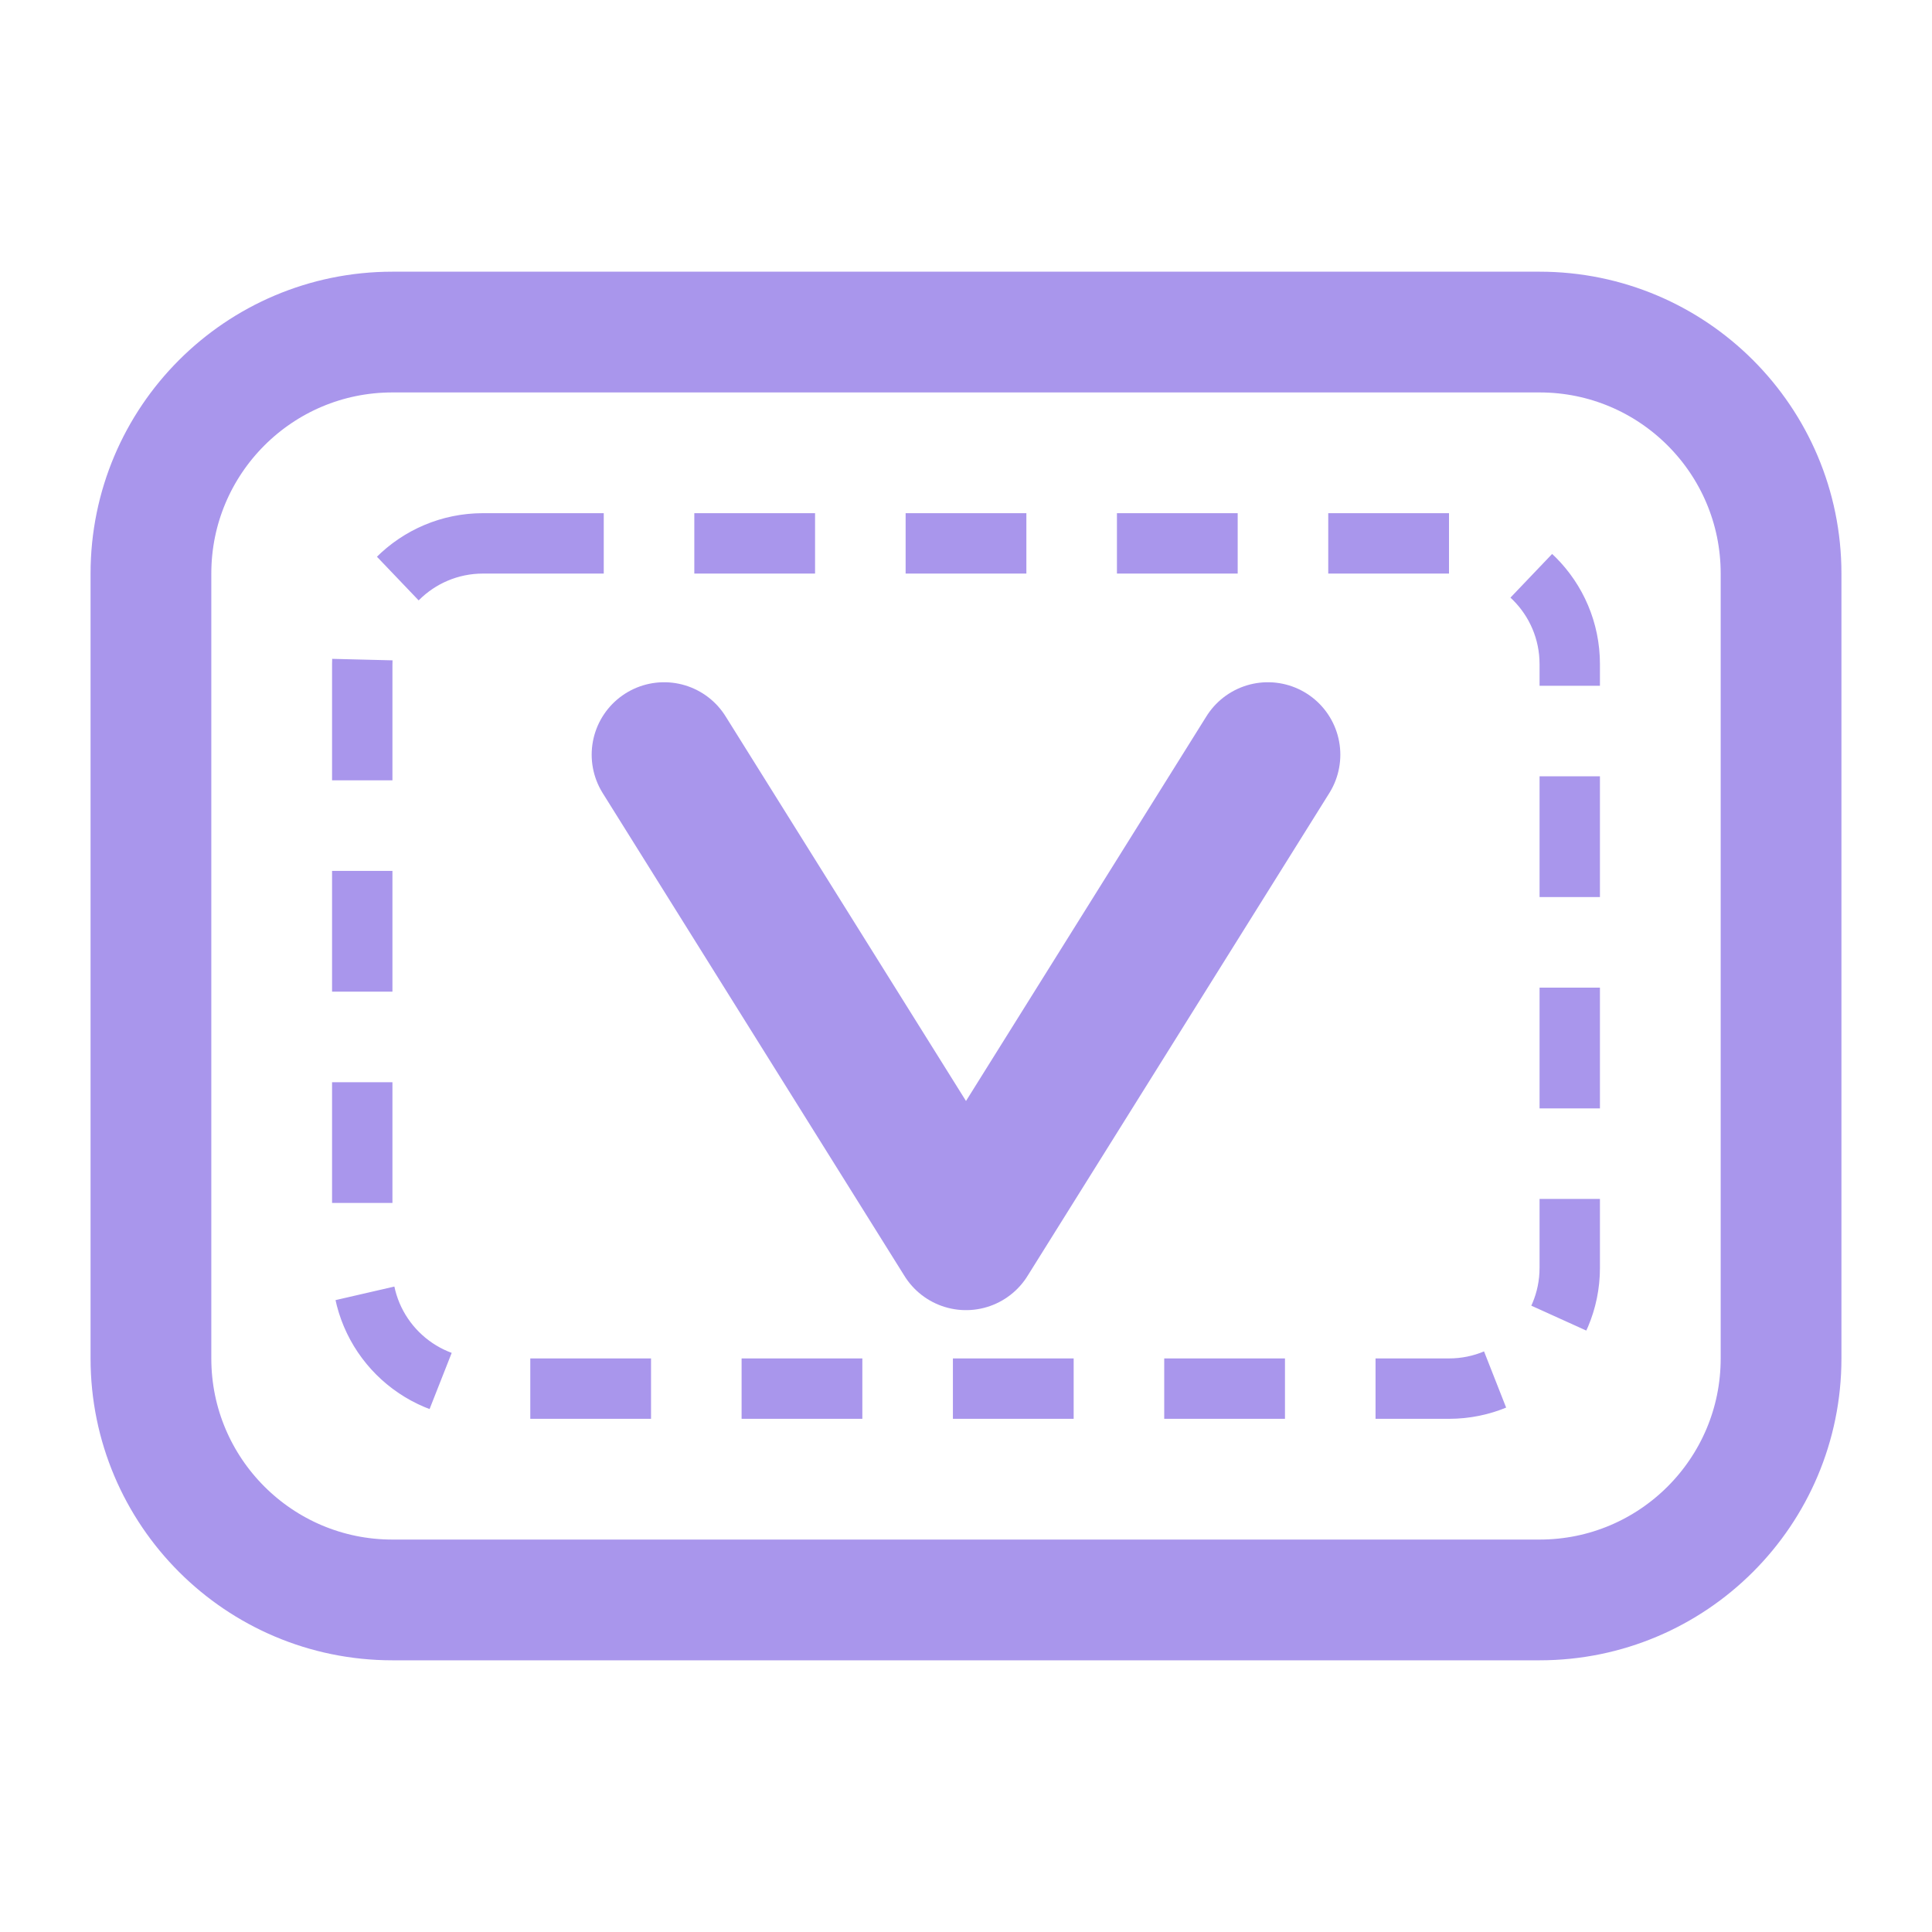
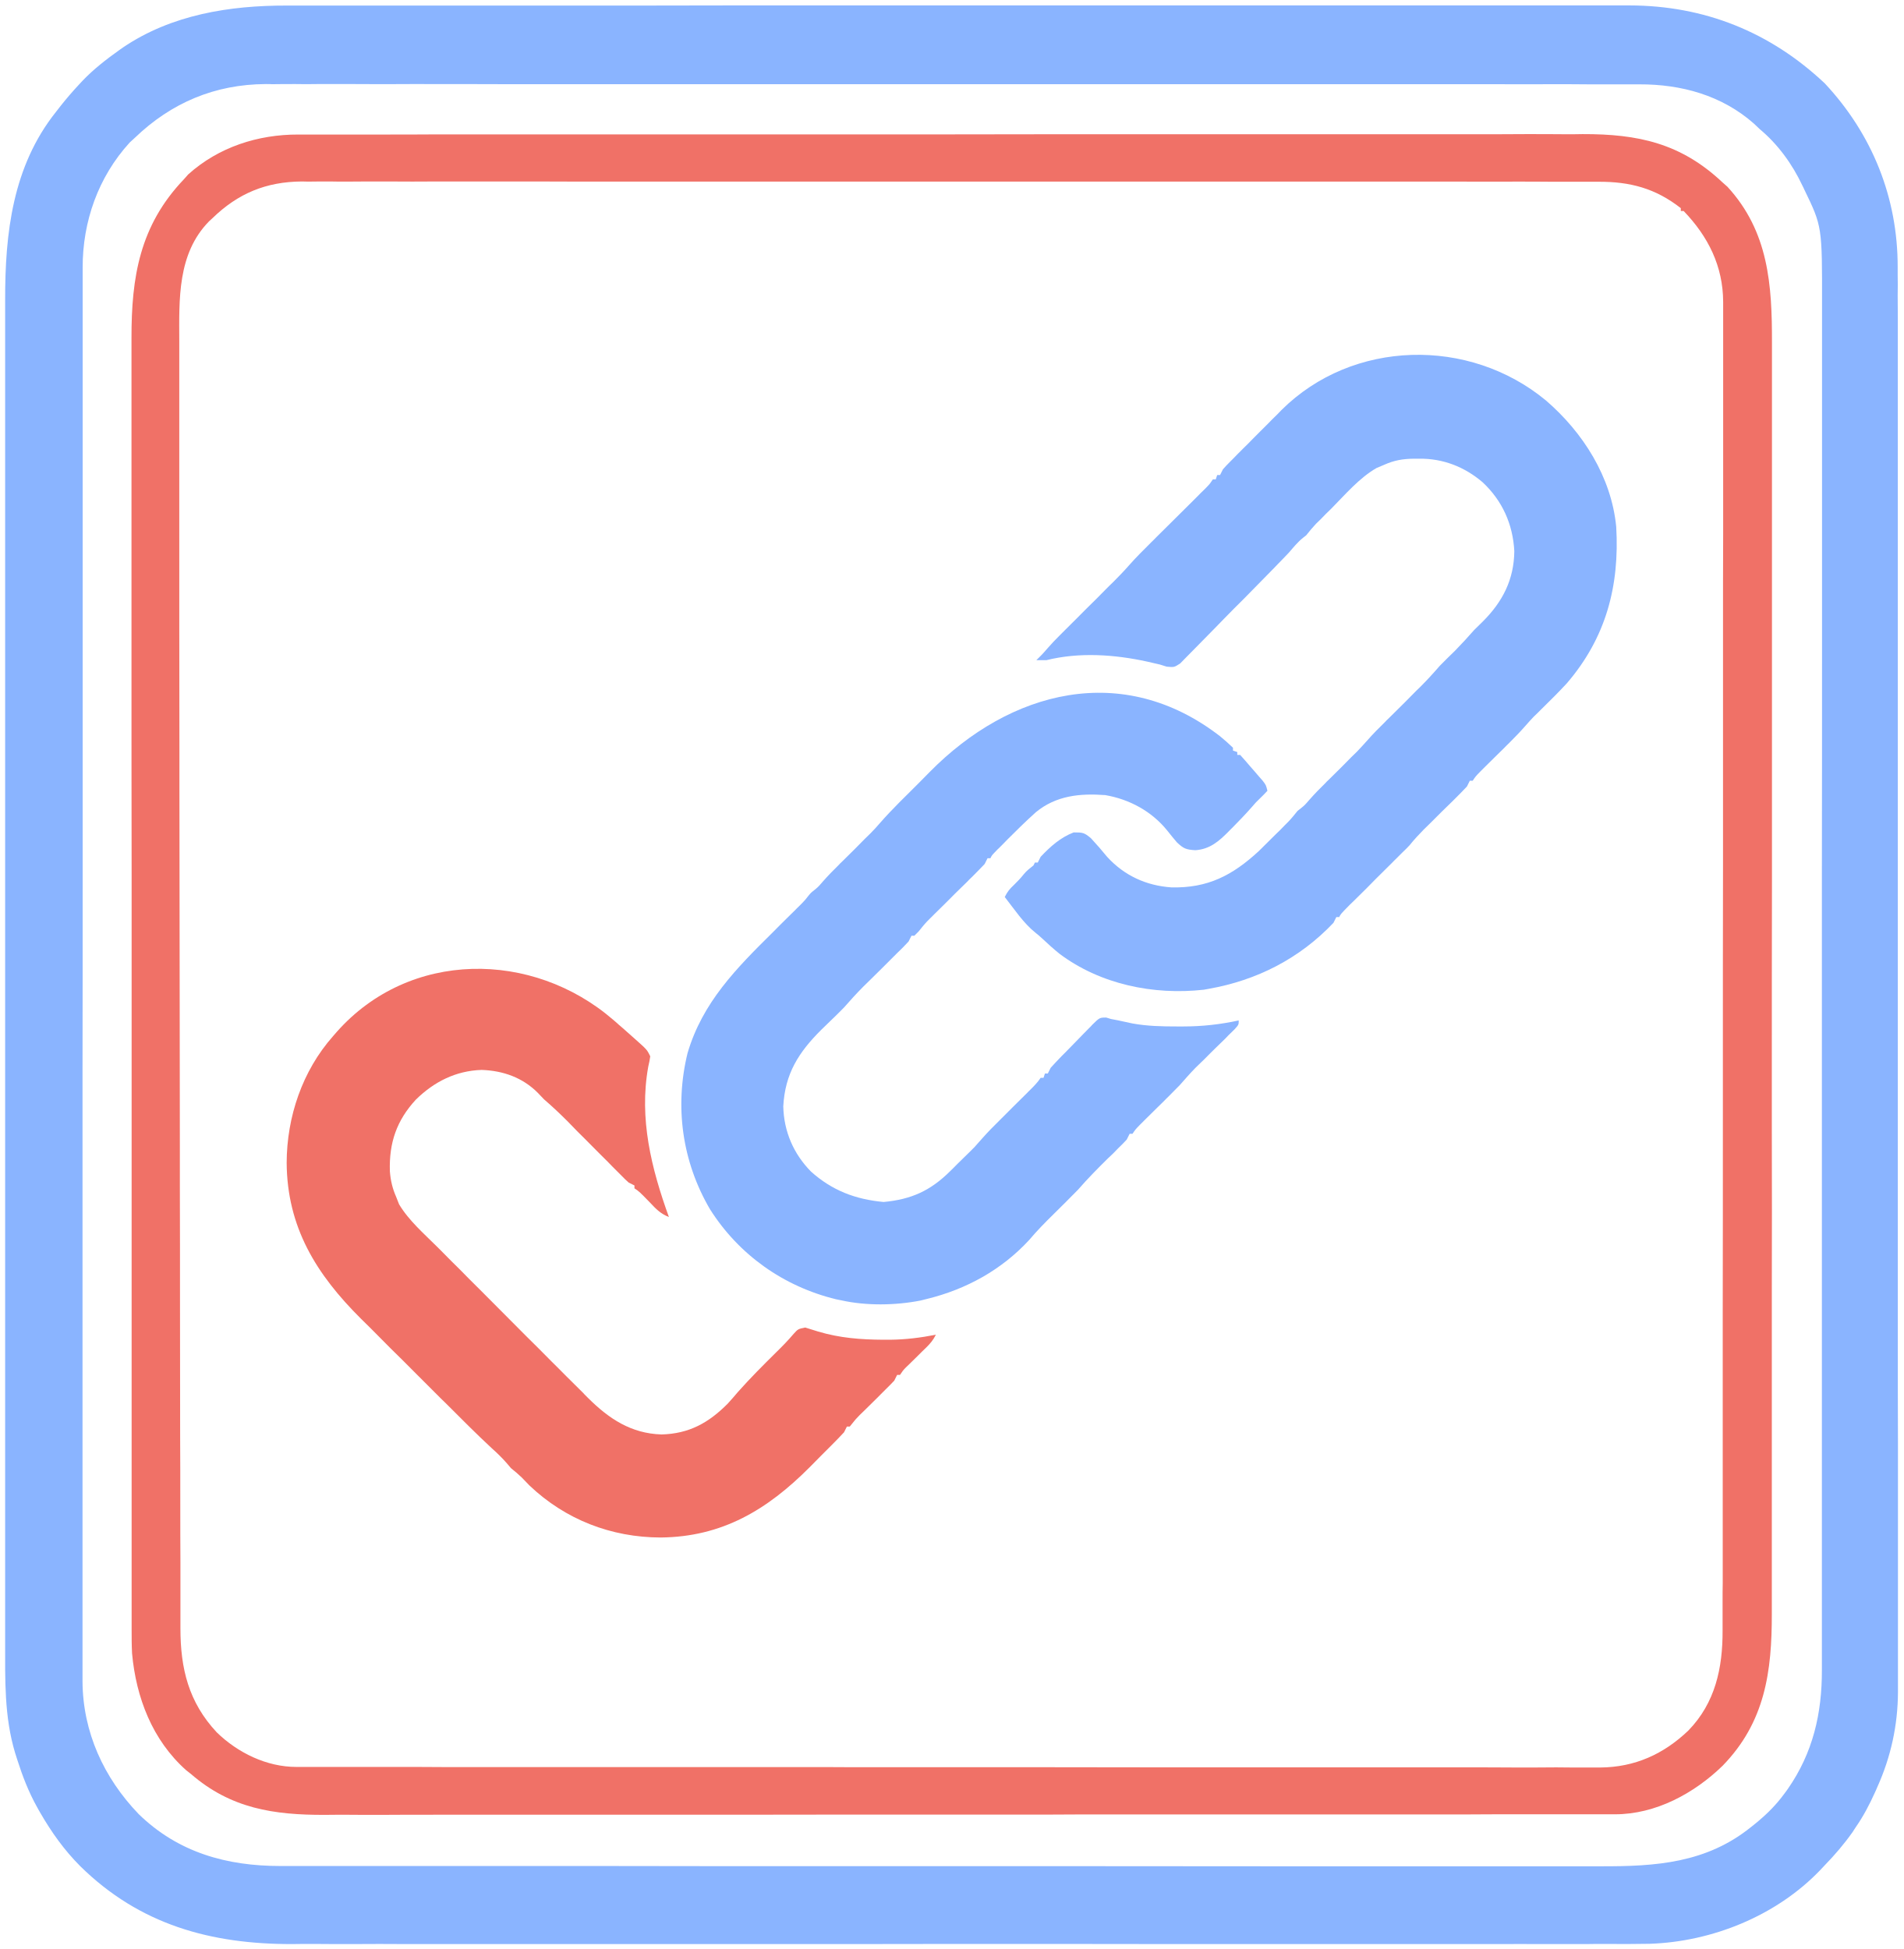
- <svg xmlns="http://www.w3.org/2000/svg" viewBox="0 0 32 32" width="32" height="32">
-   <rect x="2.5" y="5.5" width="27" height="21" rx="4" fill="none" stroke="#a996ec" stroke-width="2" />
-   <rect x="6" y="9" width="20" height="14" rx="2" fill="none" stroke="#a996ec" stroke-width="1" stroke-dasharray="2 1.5" />
-   <path d="M11 12.5l5 8 5-8" fill="none" stroke="#a996ec" stroke-width="2.4" stroke-linecap="round" stroke-linejoin="round" />
+ <svg xmlns="http://www.w3.org/2000/svg" viewBox="0 0 1326 1358" role="img" aria-label="visado">
+   <path d="M0 0 C1.6 -0 3.3 -0 5 -0 C10.5 -0 16 -0 21.4 -0 C25.4 -0 29.4 -0 33.4 -0 C42 -0 50.7 -0 59.3 -0 C72.2 -0 85.1 -0 97.9 -0 C122.2 -0 146.5 -0 170.8 -0 C189.6 -0 208.4 -0 227.1 -0 C232.6 -0 238 -0 243.4 -0 C244.7 -0 246.1 -0 247.4 -0 C285.2 -0.1 323 -0.1 360.8 -0.1 C362.2 -0.1 363.7 -0.1 365.1 -0.1 C372.3 -0.1 379.6 -0.1 386.8 -0.1 C388.2 -0.1 389.6 -0.1 391.1 -0.1 C394 -0.1 396.9 -0.1 399.8 -0.1 C444.9 -0.1 490.1 -0.1 535.2 -0.1 C585.9 -0.1 636.6 -0.1 687.3 -0.1 C692.7 -0.1 698.1 -0.1 703.5 -0.1 C704.1 -0.1 704.1 -0.1 707.5 -0.1 C728.9 -0.1 750.3 -0.1 771.8 -0.1 C793.3 -0.1 814.8 -0.1 836.3 -0.1 C849.1 -0.1 861.9 -0.1 874.7 -0.1 C883.2 -0.1 891.8 -0.1 900.3 -0.1 C905.2 -0.1 910 -0.1 914.9 -0.1 C920.1 -0.1 925.4 -0.1 930.6 -0.1 C932.1 -0.1 933.6 -0.1 935.2 -0.1 C987.5 0 1033.3 18.4 1071.3 54.2 C1104.4 89.6 1122.2 133.9 1122.1 182.3 C1122.1 183.2 1122.1 183.2 1122.1 187.5 C1122.2 192.4 1122.2 197.2 1122.1 202 C1122.1 207.2 1122.2 212.5 1122.2 217.7 C1122.2 226.9 1122.2 236.1 1122.2 245.3 C1122.2 258.9 1122.2 272.6 1122.2 286.2 C1122.2 312.1 1122.2 337.9 1122.2 363.7 C1122.2 383.6 1122.2 403.5 1122.2 423.5 C1122.2 429.2 1122.2 434.9 1122.2 440.7 C1122.2 442.1 1122.2 443.5 1122.2 445 C1122.2 485.1 1122.2 525.2 1122.2 565.3 C1122.2 566.8 1122.2 568.3 1122.2 569.9 C1122.2 577.6 1122.2 585.2 1122.2 592.9 C1122.2 593.7 1122.2 593.7 1122.2 597.5 C1122.2 600.6 1122.2 603.7 1122.2 606.8 C1122.2 654.7 1122.2 702.6 1122.2 750.5 C1122.2 804.3 1122.2 858.1 1122.2 911.9 C1122.2 917.6 1122.2 923.4 1122.2 929.1 C1122.2 930.5 1122.2 931.9 1122.2 933.4 C1122.2 956.1 1122.2 978.9 1122.3 1001.6 C1122.3 1024.5 1122.3 1047.3 1122.3 1070.2 C1122.3 1083.8 1122.3 1097.3 1122.3 1110.9 C1122.3 1120 1122.3 1129 1122.3 1138.1 C1122.3 1143.3 1122.3 1148.5 1122.3 1153.6 C1122.3 1159.2 1122.3 1164.8 1122.3 1170.3 C1122.3 1171.9 1122.3 1173.5 1122.3 1175.2 C1122.2 1198.1 1117.4 1220.2 1108 1241.1 C1107.4 1242.5 1106.8 1244 1106.1 1245.4 C1102.3 1253.8 1098.2 1261.6 1093 1269.1 C1092.3 1270.2 1091.5 1271.3 1090.8 1272.5 C1084.8 1281 1078.3 1288.6 1071 1296.1 C1070 1297.2 1069 1298.3 1067.9 1299.4 C1037.5 1331 992.8 1349.1 949.3 1350.5 C938.7 1350.7 928.2 1350.7 917.6 1350.6 C913.5 1350.6 909.5 1350.6 905.4 1350.7 C896.5 1350.7 887.7 1350.7 878.8 1350.7 C865.7 1350.6 852.5 1350.7 839.4 1350.7 C815.9 1350.7 792.4 1350.7 768.9 1350.7 C748.3 1350.7 727.8 1350.7 707.2 1350.7 C706.5 1350.7 706.5 1350.7 703.1 1350.7 C697.5 1350.7 692 1350.7 686.4 1350.7 C634.5 1350.7 582.5 1350.7 530.5 1350.6 C484.4 1350.6 438.2 1350.6 392.1 1350.7 C340.2 1350.7 288.3 1350.7 236.4 1350.7 C230.9 1350.7 225.4 1350.7 219.8 1350.7 C218.5 1350.7 217.1 1350.7 215.7 1350.7 C195.1 1350.7 174.6 1350.7 154.1 1350.7 C130.7 1350.7 107.3 1350.7 83.9 1350.7 C70.9 1350.6 57.8 1350.6 44.7 1350.7 C36 1350.7 27.3 1350.7 18.5 1350.6 C13.5 1350.6 8.6 1350.6 3.6 1350.7 C-53.2 1350.8 -102.6 1337.2 -144 1296.5 C-155.2 1285.3 -164.1 1272.8 -172 1259.1 C-172.7 1257.8 -173.5 1256.6 -174.2 1255.2 C-180.1 1244.6 -184.3 1233.7 -188 1222.1 C-188.5 1220.7 -188.9 1219.2 -189.4 1217.7 C-197.1 1192.2 -196.4 1166.4 -196.4 1140.1 C-196.4 1136 -196.4 1131.8 -196.4 1127.6 C-196.4 1118.6 -196.4 1109.5 -196.4 1100.5 C-196.4 1087 -196.4 1073.6 -196.4 1060.1 C-196.4 1036.1 -196.4 1012.1 -196.4 988 C-196.4 967 -196.4 946 -196.4 924.9 C-196.4 923.5 -196.4 922.1 -196.4 920.7 C-196.4 915 -196.4 909.4 -196.4 903.7 C-196.4 850.5 -196.4 797.4 -196.4 744.2 C-196.4 697 -196.4 649.8 -196.4 602.6 C-196.4 549.6 -196.4 496.5 -196.4 443.4 C-196.4 437.8 -196.4 432.1 -196.4 426.5 C-196.4 425.1 -196.4 423.7 -196.4 422.2 C-196.4 401.2 -196.4 380.2 -196.4 359.2 C-196.4 335.3 -196.4 311.4 -196.4 287.5 C-196.4 274.1 -196.4 260.8 -196.4 247.4 C-196.4 238.4 -196.4 229.5 -196.4 220.6 C-196.4 215.5 -196.4 210.4 -196.4 205.3 C-196.5 158.6 -191.2 112 -161 74.1 C-159.9 72.6 -158.7 71.1 -157.5 69.6 C-153.5 64.6 -149.4 59.8 -145 55.1 C-144.1 54.2 -143.2 53.2 -142.3 52.2 C-134.6 44.2 -126.1 37.6 -117 31.1 C-116.5 30.8 -116.5 30.8 -114.3 29.2 C-80.5 6.3 -39.9 -0.1 0 0 Z M-106 92.1 C-107.2 93.2 -108.4 94.3 -109.6 95.4 C-131.6 119.5 -142.5 150.6 -142.4 182.8 C-142.4 184.5 -142.4 186.2 -142.4 188 C-142.4 192.8 -142.4 197.6 -142.4 202.3 C-142.4 207.5 -142.4 212.7 -142.4 217.9 C-142.4 227 -142.4 236.2 -142.4 245.3 C-142.4 258.8 -142.4 272.3 -142.4 285.9 C-142.4 310.1 -142.4 334.3 -142.4 358.5 C-142.4 379.6 -142.4 400.8 -142.4 422 C-142.4 424.8 -142.4 427.7 -142.4 430.5 C-142.4 434.8 -142.4 439.1 -142.4 443.4 C-142.4 483.1 -142.4 522.9 -142.4 562.7 C-142.4 564.2 -142.4 565.7 -142.4 567.3 C-142.4 579.5 -142.4 591.6 -142.4 603.8 C-142.4 651.3 -142.4 698.8 -142.5 746.4 C-142.5 799.7 -142.5 853.1 -142.5 906.5 C-142.5 912.2 -142.5 917.9 -142.5 923.6 C-142.5 925 -142.5 926.4 -142.5 927.8 C-142.5 949 -142.5 970.2 -142.5 991.3 C-142.5 1015.4 -142.5 1039.4 -142.5 1063.5 C-142.5 1077 -142.5 1090.4 -142.5 1103.9 C-142.5 1112.9 -142.5 1121.9 -142.5 1130.9 C-142.5 1136 -142.5 1141.1 -142.5 1146.3 C-142.5 1151.8 -142.5 1157.3 -142.5 1162.8 C-142.5 1164.4 -142.5 1166 -142.5 1167.6 C-142.3 1203 -127.7 1234.8 -103.4 1260.1 C-75.9 1286.9 -42.1 1296.3 -4.7 1296.3 C-3.8 1296.3 -3.8 1296.3 0.3 1296.3 C5.8 1296.3 11.4 1296.3 16.9 1296.3 C20.9 1296.3 24.9 1296.3 28.9 1296.3 C38.7 1296.3 48.6 1296.3 58.4 1296.3 C70.2 1296.3 82 1296.3 93.8 1296.3 C122.3 1296.3 150.7 1296.3 179.2 1296.3 C192.7 1296.3 206.2 1296.3 219.7 1296.3 C265.8 1296.4 312 1296.4 358.1 1296.4 C361 1296.4 363.9 1296.4 366.8 1296.4 C369.7 1296.4 372.6 1296.4 375.5 1296.4 C381.3 1296.4 387.2 1296.4 393 1296.4 C393.7 1296.4 393.7 1296.4 397.4 1296.4 C444.2 1296.4 491 1296.4 537.8 1296.4 C587.4 1296.4 636.9 1296.5 686.4 1296.5 C691.8 1296.5 697.3 1296.5 702.7 1296.5 C704 1296.5 705.4 1296.5 706.8 1296.5 C728.3 1296.5 749.8 1296.5 771.4 1296.5 C793 1296.5 814.6 1296.5 836.3 1296.5 C849.2 1296.5 862 1296.5 874.9 1296.5 C883.5 1296.5 892.1 1296.5 900.7 1296.5 C905.5 1296.5 910.4 1296.5 915.3 1296.5 C953.6 1296.6 988.8 1294.3 1020 1269.1 C1021.2 1268.2 1022.3 1267.3 1023.5 1266.3 C1030.9 1260.2 1037.3 1253.9 1043 1246.1 C1043.8 1245 1044.7 1243.9 1045.5 1242.7 C1063.1 1217.4 1069.4 1190 1069.3 1159.6 C1069.3 1157.8 1069.3 1156.1 1069.3 1154.4 C1069.3 1148.7 1069.3 1143 1069.3 1137.3 C1069.3 1133.1 1069.3 1129 1069.3 1124.9 C1069.3 1115.9 1069.3 1106.9 1069.3 1097.9 C1069.3 1084.5 1069.3 1071.2 1069.3 1057.8 C1069.3 1032.5 1069.3 1007.3 1069.3 982 C1069.3 962.5 1069.3 943 1069.3 923.5 C1069.3 920.7 1069.3 917.9 1069.3 915.1 C1069.3 910.9 1069.3 906.6 1069.3 902.4 C1069.3 863.1 1069.3 823.9 1069.3 784.6 C1069.3 783.1 1069.3 781.6 1069.3 780.1 C1069.3 772.6 1069.3 765.1 1069.3 757.6 C1069.3 756.1 1069.3 754.6 1069.3 753.1 C1069.3 750.1 1069.3 747 1069.3 744 C1069.3 697.1 1069.3 650.2 1069.3 603.4 C1069.4 550.7 1069.4 498 1069.4 445.3 C1069.4 439.7 1069.4 434.1 1069.4 428.4 C1069.4 427.1 1069.4 425.7 1069.4 424.2 C1069.4 403.4 1069.4 382.5 1069.4 361.6 C1069.4 337.9 1069.4 314.1 1069.4 290.4 C1069.4 277.1 1069.4 263.8 1069.4 250.5 C1069.4 241.6 1069.4 232.8 1069.4 223.9 C1069.4 218.8 1069.4 213.8 1069.4 208.7 C1069.5 153.9 1069.5 153.9 1057 128.1 C1056.6 127.2 1056.2 126.3 1055.7 125.4 C1048.7 110.5 1038.7 96.7 1026 86.1 C1024.7 84.9 1023.4 83.6 1022 82.3 C999.6 62.5 971.3 54.8 942.1 54.9 C941.2 54.9 941.2 54.9 937 54.9 C931.4 54.9 925.7 54.9 920.1 54.9 C916 54.9 912 54.9 907.9 54.9 C899.1 54.8 890.2 54.8 881.4 54.8 C868.2 54.9 855 54.8 841.9 54.8 C817 54.8 792.1 54.8 767.2 54.8 C748 54.8 728.8 54.8 709.6 54.8 C706.9 54.8 704.1 54.8 701.3 54.8 C697.2 54.8 693 54.8 688.9 54.8 C650.2 54.8 611.5 54.8 572.9 54.8 C571.4 54.8 569.9 54.8 568.4 54.8 C561.1 54.8 553.7 54.8 546.3 54.8 C544.8 54.8 543.3 54.8 541.8 54.8 C538.9 54.8 535.9 54.8 532.9 54.8 C486.8 54.8 440.6 54.8 394.4 54.8 C342.6 54.8 290.7 54.8 238.8 54.8 C233.3 54.8 227.7 54.8 222.2 54.8 C221.5 54.8 221.5 54.8 218.1 54.8 C197.5 54.8 177 54.8 156.4 54.8 C133 54.7 109.6 54.7 86.3 54.7 C73.2 54.8 60.1 54.8 47 54.7 C38.3 54.7 29.5 54.7 20.8 54.7 C15.8 54.8 10.8 54.8 5.9 54.7 C0.5 54.7 -4.9 54.7 -10.3 54.8 C-11.8 54.7 -13.3 54.7 -14.9 54.7 C-50.3 54.9 -80.6 67.7 -106 92.1 Z " fill="#8AB4FF" transform="translate(199.9865,3.871366)" />
+   <path d="M0 0 C1.6 -0 3.2 -0 4.8 -0 C10.2 -0 15.6 -0 21 -0 C24.9 -0 28.7 -0 32.6 -0 C41.1 -0 49.5 -0 58 -0 C70.6 -0 83.2 -0 95.7 -0.1 C119.5 -0.1 143.3 -0.1 167 -0.1 C185.4 -0.1 203.8 -0.1 222.1 -0.1 C227.4 -0.1 232.7 -0.1 238 -0.1 C238.6 -0.1 238.6 -0.1 241.9 -0.1 C278.9 -0.1 315.8 -0.1 352.8 -0.1 C353.5 -0.1 353.5 -0.1 357 -0.1 C364.1 -0.1 371.1 -0.1 378.2 -0.1 C379.6 -0.1 381 -0.1 382.4 -0.1 C385.3 -0.1 388.1 -0.1 391 -0.1 C435.1 -0.1 479.2 -0.1 523.3 -0.2 C572.9 -0.2 622.5 -0.2 672 -0.2 C677.3 -0.2 682.6 -0.2 687.9 -0.2 C688.5 -0.2 688.5 -0.2 691.8 -0.2 C712.8 -0.2 733.7 -0.2 754.6 -0.2 C775.7 -0.2 796.7 -0.2 817.8 -0.2 C830.3 -0.2 842.8 -0.2 855.3 -0.3 C864.6 -0.3 874 -0.3 883.3 -0.2 C887.1 -0.2 890.9 -0.2 894.6 -0.3 C933.3 -0.4 963.1 6 992.1 33.3 C993.3 34.3 994.4 35.4 995.6 36.4 C1024.3 67.7 1026.7 104.8 1026.6 145.1 C1026.6 149.1 1026.6 153 1026.6 157 C1026.6 165.5 1026.6 174.1 1026.6 182.7 C1026.6 195.4 1026.6 208.2 1026.6 220.9 C1026.6 243.7 1026.6 266.4 1026.6 289.2 C1026.6 309.1 1026.6 329 1026.6 348.9 C1026.6 350.3 1026.6 351.6 1026.6 353 C1026.6 358.3 1026.6 363.7 1026.6 369.1 C1026.6 419.4 1026.6 469.7 1026.6 520.1 C1026.5 564.8 1026.5 609.5 1026.5 654.2 C1026.5 665.6 1026.5 677.1 1026.5 688.5 C1026.5 689.9 1026.5 691.3 1026.5 692.8 C1026.6 730.2 1026.6 767.5 1026.5 804.9 C1026.5 808.9 1026.5 812.9 1026.5 817 C1026.5 819.6 1026.5 822.3 1026.5 825 C1026.5 844.9 1026.5 864.8 1026.5 884.7 C1026.5 907.3 1026.5 930 1026.5 952.6 C1026.5 965.3 1026.5 977.9 1026.5 990.6 C1026.5 999 1026.5 1007.5 1026.5 1016 C1026.5 1020.8 1026.5 1025.6 1026.5 1030.4 C1026.6 1071 1021.8 1106.2 992.2 1136.6 C972.3 1155.9 945.6 1170.4 917.2 1170.4 C915.9 1170.4 914.5 1170.4 913.1 1170.4 C911.6 1170.4 910.2 1170.4 908.6 1170.4 C907.8 1170.4 907.8 1170.4 903.8 1170.4 C898.5 1170.4 893.1 1170.4 887.8 1170.4 C883.9 1170.4 880 1170.4 876.2 1170.4 C866.7 1170.4 857.1 1170.4 847.6 1170.4 C836.2 1170.4 824.8 1170.4 813.4 1170.5 C785.8 1170.5 758.2 1170.5 730.7 1170.5 C717.6 1170.5 704.6 1170.5 691.5 1170.5 C646.9 1170.5 602.3 1170.5 557.6 1170.5 C554.8 1170.5 552 1170.5 549.2 1170.5 C548.5 1170.5 548.5 1170.5 545 1170.5 C537.9 1170.5 530.9 1170.6 523.9 1170.6 C522.5 1170.6 521.1 1170.6 519.6 1170.6 C474.3 1170.6 429 1170.6 383.7 1170.6 C335.8 1170.7 287.9 1170.7 240 1170.7 C234.7 1170.7 229.4 1170.7 224.2 1170.7 C222.9 1170.7 221.6 1170.7 220.2 1170.7 C199.4 1170.7 178.6 1170.7 157.7 1170.7 C136.8 1170.7 115.8 1170.7 94.9 1170.7 C82.4 1170.7 70 1170.7 57.6 1170.8 C48.3 1170.8 39 1170.8 29.7 1170.7 C25.9 1170.7 22.2 1170.8 18.4 1170.8 C-17.2 1170.9 -47.1 1166.4 -74.9 1142.3 C-76 1141.4 -77 1140.6 -78.2 1139.7 C-101.8 1118.7 -113.1 1089 -115.9 1058.3 C-116.2 1052.6 -116.2 1047 -116.2 1041.4 C-116.2 1039.8 -116.2 1038.2 -116.2 1036.5 C-116.2 1031.1 -116.2 1025.7 -116.2 1020.3 C-116.2 1016.4 -116.2 1012.5 -116.2 1008.6 C-116.2 1000.1 -116.2 991.6 -116.2 983.1 C-116.2 970.4 -116.2 957.8 -116.2 945.1 C-116.2 921.2 -116.2 897.4 -116.2 873.5 C-116.2 855 -116.2 836.6 -116.2 818.1 C-116.2 815.5 -116.2 812.8 -116.2 810.1 C-116.2 806.1 -116.2 802.2 -116.2 798.2 C-116.2 761 -116.2 723.8 -116.2 686.7 C-116.2 686 -116.2 686 -116.2 682.5 C-116.2 675.4 -116.2 668.3 -116.2 661.2 C-116.2 659.8 -116.2 658.3 -116.2 656.9 C-116.2 654 -116.2 651.2 -116.2 648.3 C-116.2 604 -116.2 559.6 -116.2 515.3 C-116.3 465.4 -116.3 415.6 -116.3 365.8 C-116.3 360.4 -116.3 355.1 -116.3 349.8 C-116.3 348.5 -116.3 347.2 -116.3 345.8 C-116.3 326.1 -116.3 306.4 -116.3 286.6 C-116.3 264.1 -116.3 241.7 -116.3 219.2 C-116.3 206.7 -116.3 194.1 -116.3 181.5 C-116.3 172.1 -116.3 162.8 -116.3 153.4 C-116.3 149.6 -116.3 145.8 -116.3 142 C-116.4 99.2 -110.5 63.4 -79.9 31.3 C-78.9 30.1 -77.8 28.9 -76.8 27.8 C-55.6 8.7 -28.1 -0.1 0 0 Z M-59.9 58.3 C-60.7 59 -61.5 59.7 -62.3 60.5 C-84.4 83.1 -83.1 114.8 -83 144.1 C-83 146.3 -83 148.4 -83 150.6 C-83 156.6 -83 162.6 -83 168.6 C-83 173.9 -83 179.3 -83 184.6 C-83 201.4 -83 218.2 -83 235 C-83 244.9 -83 254.8 -83 264.7 C-83 319.8 -83 374.8 -82.9 429.9 C-82.9 438.4 -82.9 446.9 -82.9 455.4 C-82.8 539.1 -82.7 622.8 -82.6 706.5 C-82.6 711.8 -82.6 717.1 -82.6 722.5 C-82.6 726 -82.6 729.6 -82.6 733.1 C-82.5 759.9 -82.5 786.7 -82.5 813.4 C-82.5 844.3 -82.4 875.2 -82.4 906.1 C-82.3 922.1 -82.3 938.2 -82.3 954.3 C-82.3 967.8 -82.3 981.3 -82.2 994.8 C-82.2 1001.6 -82.2 1008.5 -82.2 1015.3 C-82.2 1021.6 -82.2 1027.8 -82.2 1034.1 C-82.2 1036.3 -82.2 1038.6 -82.2 1040.8 C-82.2 1068.9 -76.5 1092.3 -56.9 1113.3 C-42.2 1127.6 -22.1 1137.4 -1.4 1137.4 C-0 1137.4 1.3 1137.4 2.7 1137.4 C4.2 1137.4 5.6 1137.4 7.1 1137.4 C8.7 1137.4 10.3 1137.4 11.9 1137.4 C17.2 1137.4 22.5 1137.4 27.8 1137.4 C31.6 1137.4 35.4 1137.4 39.2 1137.4 C48.7 1137.4 58.1 1137.4 67.5 1137.4 C78.8 1137.4 90.1 1137.4 101.3 1137.5 C128.6 1137.5 155.9 1137.5 183.1 1137.5 C196 1137.5 208.9 1137.5 221.8 1137.5 C266 1137.5 310.1 1137.5 354.3 1137.5 C357 1137.5 359.8 1137.5 362.6 1137.5 C364 1137.5 365.3 1137.5 366.8 1137.5 C373.7 1137.5 380.7 1137.6 387.7 1137.6 C388.3 1137.6 388.3 1137.6 391.8 1137.6 C436.7 1137.6 481.5 1137.6 526.3 1137.6 C573.7 1137.7 621 1137.7 668.4 1137.7 C673.6 1137.7 678.8 1137.7 684 1137.7 C685.3 1137.7 686.6 1137.7 687.9 1137.7 C708.5 1137.7 729.1 1137.7 749.7 1137.7 C770.4 1137.7 791.1 1137.7 811.9 1137.7 C824.2 1137.7 836.5 1137.7 848.8 1137.8 C858 1137.8 867.2 1137.8 876.3 1137.7 C880.1 1137.7 883.8 1137.8 887.5 1137.8 C892.6 1137.8 897.6 1137.8 902.7 1137.8 C904.1 1137.8 905.6 1137.8 907 1137.8 C931.1 1137.6 951.1 1128.5 968.3 1112.1 C987.1 1092.8 992.3 1068.5 992.2 1042.4 C992.2 1040.8 992.2 1039.2 992.2 1037.5 C992.2 1032.1 992.2 1026.6 992.2 1021.2 C992.2 1017.3 992.2 1013.3 992.3 1009.4 C992.3 999.7 992.3 990 992.3 980.3 C992.3 968.7 992.3 957.1 992.3 945.5 C992.3 917.4 992.3 889.4 992.3 861.3 C992.3 848.1 992.3 834.8 992.3 821.5 C992.4 776.1 992.4 730.7 992.4 685.3 C992.4 682.4 992.4 679.6 992.4 676.7 C992.4 675.3 992.4 673.9 992.4 672.4 C992.4 665.3 992.4 658.1 992.4 650.9 C992.4 650.2 992.4 650.2 992.4 646.6 C992.4 600.5 992.4 554.4 992.5 508.3 C992.5 459.6 992.5 410.8 992.5 362.1 C992.5 356.7 992.5 351.4 992.5 346 C992.5 344.7 992.5 343.4 992.5 342.1 C992.5 320.8 992.5 299.6 992.6 278.4 C992.6 257.1 992.6 235.8 992.6 214.5 C992.6 201.9 992.6 189.2 992.6 176.5 C992.6 168.1 992.6 159.6 992.6 151.2 C992.6 146.3 992.6 141.5 992.6 136.7 C992.6 131.5 992.6 126.3 992.6 121.1 C992.6 119.6 992.6 118.1 992.6 116.6 C992.5 91.7 982.2 71.1 965.1 53.3 C964.4 53.3 963.8 53.3 963.1 53.3 C963.1 52.6 963.1 51.9 963.1 51.3 C945.5 37.5 927.8 32.8 905.7 32.9 C904.2 32.9 902.6 32.9 900.9 32.9 C895.6 32.9 890.3 32.9 885 32.9 C881.2 32.9 877.3 32.9 873.5 32.9 C865.1 32.8 856.8 32.8 848.4 32.8 C836 32.9 823.6 32.8 811.2 32.8 C789 32.8 766.8 32.8 744.6 32.8 C725.2 32.8 705.8 32.8 686.3 32.8 C683.7 32.8 681.1 32.8 678.5 32.8 C674.6 32.8 670.7 32.8 666.7 32.8 C630.2 32.8 593.7 32.8 557.2 32.8 C555.9 32.8 554.5 32.8 553.1 32.8 C541.9 32.8 530.7 32.8 519.6 32.8 C476 32.8 432.4 32.8 388.8 32.8 C339.9 32.8 290.9 32.8 241.9 32.8 C236.7 32.8 231.5 32.8 226.3 32.8 C225.6 32.8 225.6 32.8 222.4 32.8 C203 32.8 183.5 32.8 164.1 32.7 C142.1 32.7 120 32.7 97.9 32.7 C85.6 32.8 73.2 32.8 60.9 32.7 C51.7 32.7 42.4 32.7 33.2 32.8 C29.5 32.8 25.8 32.8 22 32.7 C17 32.7 11.9 32.7 6.8 32.8 C6.1 32.8 6.1 32.8 2.4 32.7 C-22.6 32.9 -42.1 41 -59.9 58.3 Z " fill="#F07167" transform="translate(207.9046,93.74273)" />
+   <path d="M0 0 C25.9 22.3 45.6 53.3 49 88 C51.4 129.3 41.9 165.3 14.6 197.1 C8.9 203.3 2.9 209.2 -3.1 215.1 C-4 216 -4.9 216.9 -5.9 217.9 C-6.7 218.7 -7.5 219.5 -8.4 220.3 C-10.4 222.4 -12.4 224.6 -14.4 226.9 C-17.9 230.9 -21.6 234.7 -25.4 238.5 C-26.8 239.8 -28.1 241.2 -29.5 242.6 C-31 244 -32.4 245.4 -33.8 246.8 C-36.6 249.6 -39.5 252.4 -42.3 255.2 C-42.9 255.8 -42.9 255.8 -46 258.9 C-49 262 -49 262 -51 265 C-51.7 265 -52.3 265 -53 265 C-53.7 266.3 -54.3 267.6 -55 269 C-57.6 271.8 -60.2 274.4 -62.9 277.1 C-63.7 277.9 -64.5 278.7 -65.3 279.5 C-67.8 282 -70.4 284.4 -72.9 286.9 C-75.4 289.4 -77.9 291.9 -80.4 294.4 C-82 296 -83.5 297.5 -85.1 299 C-88.6 302.6 -91.9 306.1 -95 310 C-96.6 311.7 -98.3 313.4 -100 315 C-101.5 316.5 -103 318 -104.5 319.5 C-105.4 320.3 -106.2 321.2 -107.1 322.1 C-111 325.9 -114.8 329.8 -118.7 333.6 C-120.7 335.7 -122.8 337.7 -124.8 339.8 C-127.8 342.7 -130.7 345.6 -133.7 348.6 C-134.1 349 -134.1 349 -136.5 351.3 C-142.9 357.8 -142.9 357.8 -144 360 C-144.7 360 -145.3 360 -146 360 C-146.7 361.3 -147.3 362.6 -148 364 C-171.6 388.9 -201.4 404.1 -235 410 C-236.1 410.2 -237.1 410.4 -238.3 410.6 C-273.3 414.5 -310.4 406.9 -338.8 385.6 C-342.9 382.3 -346.8 378.8 -350.6 375.2 C-353 373 -353 373 -355.6 370.9 C-364 364.2 -370.4 354.4 -377 346 C-375.1 342.2 -373.6 340.4 -370.6 337.6 C-368.2 335.2 -365.9 332.9 -363.8 330.2 C-361.8 327.7 -359.5 326 -357 324 C-356.7 323.3 -356.3 322.7 -356 322 C-355.3 322 -354.7 322 -354 322 C-353.7 321.3 -353.7 321.3 -352 318 C-345.2 310.8 -338.3 304.6 -329 301 C-322.6 301 -321.7 301.1 -317 305 C-313 309.3 -309.3 313.6 -305.6 318.1 C-293.7 331.1 -278.4 338.1 -260.9 339.3 C-235.5 339.9 -218.3 330.9 -200 314 C-196 310.1 -192.1 306.2 -188.1 302.2 C-187.1 301.2 -186.1 300.2 -185 299.2 C-184.1 298.2 -183.1 297.2 -182.1 296.2 C-181.2 295.3 -180.3 294.4 -179.4 293.5 C-177.1 291.1 -175.1 288.6 -173 286 C-172.2 285.4 -171.5 284.8 -170.7 284.2 C-168 282 -168 282 -164.8 278.3 C-161.1 274.1 -157.3 270.2 -153.3 266.3 C-153 265.9 -153 265.9 -151.2 264.2 C-148.2 261.2 -145.2 258.2 -142.2 255.3 C-140 253.1 -137.9 250.9 -135.7 248.7 C-134.4 247.4 -133.1 246.1 -131.7 244.8 C-129.3 242.3 -126.9 239.7 -124.6 237.1 C-120.5 232.4 -116.2 228.1 -111.8 223.8 C-111.4 223.3 -111.4 223.3 -109.2 221.2 C-105.5 217.5 -101.9 213.9 -98.2 210.3 C-95.5 207.6 -92.9 204.9 -90.2 202.2 C-89.4 201.4 -88.6 200.6 -87.7 199.8 C-82.9 195 -78.4 190.1 -74 185 C-70.5 181.4 -66.9 177.9 -63.3 174.4 C-58.7 169.7 -54.3 164.9 -50 160 C-48 158 -46 156 -43.9 154 C-30.1 140.2 -22.2 124.8 -22 105 C-23 86.3 -30.3 69.9 -44.1 57 C-56.8 46.2 -71.7 40.4 -88.4 40.6 C-88.9 40.6 -88.9 40.6 -91.7 40.6 C-99.8 40.7 -105.7 41.7 -113 45 C-114.6 45.7 -116.3 46.4 -118 47.1 C-130.1 54.1 -139.7 65.5 -149.5 75.4 C-150.7 76.6 -152 77.9 -153.3 79.1 C-154.5 80.3 -155.7 81.5 -156.9 82.8 C-158 83.9 -159.1 84.9 -160.2 86 C-162.6 88.6 -164.8 91.2 -167 94 C-167.8 94.6 -168.5 95.2 -169.3 95.8 C-173 98.8 -175.9 102.4 -179 106 C-181.6 108.8 -184.3 111.5 -187 114.3 C-187.7 115.1 -188.5 115.9 -189.3 116.7 C-196.3 123.8 -203.3 130.9 -210.3 138.1 C-215.1 142.8 -219.8 147.6 -224.5 152.4 C-229 157.1 -233.6 161.7 -238.1 166.3 C-239.9 168.1 -241.6 169.9 -243.3 171.6 C-245.7 174.1 -248.2 176.6 -250.6 179 C-252 180.4 -253.4 181.8 -254.8 183.3 C-259 186 -259 186 -264.2 185.5 C-265.8 185 -267.4 184.5 -269 184 C-270.4 183.7 -271.9 183.3 -273.4 183 C-274.8 182.7 -276.2 182.3 -277.7 182 C-300.5 177 -325.2 175.3 -348 181 C-350.3 181 -352.7 181 -355 181 C-354.3 180.3 -353.6 179.6 -352.9 178.9 C-350.8 176.9 -348.9 174.7 -347 172.5 C-344.4 169.5 -341.8 166.8 -339 164 C-338.3 163.3 -337.5 162.5 -336.7 161.7 C-336 161 -335.2 160.2 -334.4 159.4 C-329.5 154.6 -324.7 149.7 -319.8 144.8 C-317.7 142.7 -315.6 140.6 -313.5 138.6 C-310.4 135.5 -307.4 132.5 -304.4 129.4 C-303.4 128.5 -302.5 127.6 -301.5 126.6 C-297.8 122.9 -294.1 119.1 -290.6 115.1 C-285.6 109.4 -280.2 104.1 -274.8 98.7 C-273.6 97.6 -272.5 96.4 -271.3 95.2 C-267.6 91.5 -263.9 87.9 -260.2 84.2 C-255.3 79.3 -250.4 74.5 -245.5 69.6 C-244.4 68.5 -243.3 67.4 -242.1 66.2 C-241.1 65.2 -240.1 64.1 -239 63.1 C-238.1 62.2 -237.1 61.3 -236.2 60.3 C-234 58 -234 58 -232 55 C-231.3 55 -230.7 55 -230 55 C-229.7 54 -229.3 53 -229 52 C-228.3 52 -227.7 52 -227 52 C-226.7 51.3 -226.7 51.3 -225 48 C-223.5 46.3 -222 44.7 -220.4 43.1 C-219.4 42.1 -218.5 41.2 -217.5 40.2 C-216.5 39.1 -215.4 38.1 -214.4 37 C-213.3 35.9 -212.2 34.9 -211.1 33.7 C-208.8 31.5 -206.5 29.2 -204.3 26.9 C-200.8 23.4 -197.4 19.9 -193.9 16.5 C-191.7 14.2 -189.5 12 -187.2 9.8 C-186.7 9.3 -186.7 9.3 -184.2 6.7 C-134.6 -42.6 -53.4 -44.2 0 0 Z " fill="#8AB4FF" transform="translate(1077,279)" />
+   <path d="M0 0 C3.2 2.6 6.1 5.2 9 8 C9 8.7 9 9.3 9 10 C10 10.3 11 10.7 12 11 C12 11.7 12 12.3 12 13 C12.7 13 13.3 13 14 13 C16.4 15.6 18.7 18.3 21 21 C21.5 21.5 21.5 21.5 23.9 24.3 C24.9 25.4 25.9 26.6 26.9 27.8 C27.8 28.8 28.8 29.9 29.7 31 C32 34 32 34 33 38 C31.2 39.9 29.4 41.8 27.5 43.6 C25 46 25 46 21.8 49.7 C17.6 54.5 13.1 59.1 8.6 63.7 C7.8 64.5 6.9 65.3 6.1 66.2 C-0.8 73.2 -7.1 78.7 -17.2 79.4 C-23.7 79 -25.4 78.3 -30 74 C-32.3 71.3 -34.6 68.5 -36.8 65.7 C-47.6 52.3 -63.1 43.9 -80 41 C-97.6 39.7 -114.2 41.3 -128.3 52.9 C-135.1 59 -141.6 65.4 -148.1 71.9 C-149.1 73 -150.1 74 -151.2 75.1 C-151.7 75.6 -151.7 75.6 -154.2 78.1 C-154.7 78.5 -154.7 78.5 -156.9 80.8 C-159 83 -159 83 -160 85 C-160.7 85 -161.3 85 -162 85 C-162.3 85.7 -162.3 85.7 -164 89 C-167 92.2 -170.1 95.3 -173.2 98.4 C-174.2 99.3 -175.1 100.2 -176 101.2 C-179 104.1 -181.9 107 -184.9 109.9 C-187.8 112.9 -190.8 115.8 -193.7 118.7 C-195.5 120.5 -197.4 122.3 -199.2 124.1 C-200 125 -200.9 125.8 -201.7 126.6 C-202.5 127.4 -203.2 128.1 -203.9 128.8 C-206.1 131.1 -208 133.5 -210 136 C-211 137 -212 138 -213 139 C-213.7 139 -214.3 139 -215 139 C-215.7 140.3 -216.3 141.6 -217 143 C-219.7 145.9 -222.4 148.7 -225.3 151.4 C-226.1 152.2 -226.9 153.1 -227.8 153.9 C-230.4 156.5 -233 159.1 -235.7 161.8 C-238.3 164.3 -240.9 167 -243.6 169.6 C-245.2 171.2 -246.8 172.8 -248.5 174.4 C-253.2 179.1 -257.6 184 -262 189 C-263.9 191 -265.9 192.9 -267.8 194.8 C-268.9 195.9 -270 196.9 -271.1 198 C-273.3 200.2 -275.5 202.3 -277.7 204.4 C-293.6 220.2 -303.1 235.1 -304.3 257.9 C-303.9 275.3 -297.2 290.9 -285 303.3 C-270.3 316.5 -254 322.7 -234.4 324.5 C-215 322.7 -201.7 316.6 -188 303 C-186.4 301.4 -184.8 299.9 -183.3 298.3 C-180 295.1 -176.7 291.8 -173.4 288.6 C-172.7 287.9 -172.1 287.2 -171.3 286.5 C-169.4 284.4 -167.6 282.4 -165.7 280.2 C-161.9 275.9 -157.9 271.8 -153.7 267.7 C-153.3 267.3 -153.3 267.3 -151.4 265.4 C-149 263 -146.6 260.6 -144.2 258.2 C-141 255 -137.8 251.8 -134.6 248.7 C-133.9 247.9 -133.1 247.2 -132.4 246.5 C-129.7 243.8 -127.1 241.2 -125 238 C-124.3 238 -123.7 238 -123 238 C-122.7 237 -122.3 236 -122 235 C-121.3 235 -120.7 235 -120 235 C-119.3 233.7 -118.7 232.4 -118 231 C-115.5 228.2 -113 225.6 -110.4 222.9 C-109.6 222.1 -108.9 221.4 -108.1 220.6 C-106.5 218.9 -104.9 217.3 -103.3 215.7 C-100.8 213.2 -98.4 210.7 -96 208.2 C-94.4 206.6 -92.8 205 -91.3 203.4 C-90.5 202.7 -89.8 201.9 -89.1 201.1 C-83.9 196 -83.9 196 -79.3 196 C-78.2 196.3 -77.1 196.7 -76 197 C-74.4 197.3 -72.9 197.6 -71.3 197.9 C-67.9 198.6 -64.5 199.4 -61.1 200.1 C-50.7 202 -40.4 202.2 -29.9 202.2 C-29.2 202.2 -29.2 202.2 -25.6 202.2 C-12.5 202.2 0.2 200.8 13 198 C13 201 13 201 10 204.3 C8.6 205.7 7.2 207.1 5.8 208.4 C5.1 209.2 4.3 209.9 3.6 210.7 C1.2 213 -1.2 215.4 -3.6 217.7 C-5.9 220 -8.3 222.3 -10.6 224.7 C-12.8 226.8 -14.9 228.9 -17.1 231 C-20.9 234.9 -24.4 238.9 -28 243 C-30.4 245.5 -32.9 248 -35.4 250.5 C-36.8 251.8 -38.1 253.2 -39.5 254.6 C-41 256 -42.4 257.4 -43.8 258.8 C-46.6 261.6 -49.5 264.4 -52.3 267.2 C-52.9 267.8 -52.9 267.8 -56 270.9 C-59 274 -59 274 -61 277 C-61.7 277 -62.3 277 -63 277 C-63.7 278.3 -64.3 279.6 -65 281 C-66.9 283.1 -68.9 285.1 -70.9 287 C-72 288.2 -73.2 289.4 -74.4 290.6 C-75.7 291.8 -76.9 293 -78.2 294.2 C-85.4 301.3 -92.4 308.4 -99 316 C-104.6 321.8 -110.4 327.4 -116.1 333.1 C-122 338.9 -127.7 344.7 -133 351 C-152.1 371.7 -176.7 385.3 -204 392 C-205.6 392.4 -207.2 392.8 -208.8 393.2 C-226.2 396.6 -246.7 396.9 -264 393 C-265.1 392.8 -266.3 392.5 -267.5 392.3 C-304.1 383.4 -335.3 361.3 -355.4 329.5 C-374.8 296.3 -380.1 258.1 -371 220.8 C-360.6 185.4 -336.9 161.6 -311.4 136.4 C-308.3 133.2 -305.1 130.1 -302 127 C-300 125.1 -298.1 123.1 -296.1 121.2 C-295.3 120.3 -294.4 119.5 -293.5 118.6 C-293.1 118.2 -293.1 118.2 -291.1 116.2 C-289 114 -289 114 -286.9 111.3 C-285 109 -285 109 -282.7 107.2 C-280 105 -280 105 -276.8 101.3 C-273.1 97.1 -269.3 93.2 -265.3 89.3 C-265 88.9 -265 88.9 -263.2 87.2 C-260.2 84.2 -257.2 81.2 -254.2 78.3 C-252 76.1 -249.9 73.9 -247.7 71.7 C-246.4 70.4 -245.1 69.1 -243.7 67.8 C-241.3 65.4 -239 62.9 -236.8 60.3 C-228.3 50.6 -219 41.7 -209.9 32.6 C-207.4 30 -204.9 27.5 -202.4 25 C-146.3 -32 -67.8 -52.5 0 0 Z " fill="#8AB4FF" transform="translate(850,513)" />
+   <path d="M0 0 C1 0.8 1.9 1.7 2.9 2.5 C3.5 3.1 3.5 3.1 6.9 6 C10.5 9.2 14.1 12.4 17.8 15.7 C18.3 16.2 18.3 16.2 21.1 18.7 C23.9 21.5 23.9 21.5 25.9 25.5 C25.4 28.8 25.4 28.8 24.5 32.8 C18 69 26.7 103.7 38.9 137.5 C33.1 135.2 29.9 131.9 25.8 127.5 C18.2 119.7 18.2 119.7 14.9 117.5 C14.9 116.9 14.9 116.2 14.9 115.5 C13.6 114.9 12.2 114.2 10.9 113.5 C9.2 112 7.5 110.4 5.9 108.7 C4.9 107.7 3.9 106.7 2.9 105.7 C1.8 104.6 0.7 103.5 -0.4 102.4 C-1.5 101.3 -2.6 100.2 -3.7 99 C-7.3 95.5 -10.8 91.9 -14.4 88.3 C-17.9 84.8 -21.4 81.2 -25 77.7 C-27.2 75.5 -29.3 73.2 -31.5 71 C-36.9 65.6 -42.3 60.5 -48.1 55.5 C-49.6 54 -51 52.5 -52.4 51 C-63 40.3 -76.7 35.5 -91.6 35 C-109.6 35.6 -124.6 43.2 -137.3 55.6 C-150.8 70.2 -156.1 85.7 -155.5 105.6 C-155 112.1 -153.7 117.6 -151.1 123.5 C-150.4 125.2 -149.8 126.9 -149.1 128.6 C-142.3 140 -131.7 149.1 -122.4 158.4 C-121.8 159 -121.8 159 -118.7 162.1 C-114.7 166.2 -110.7 170.2 -106.6 174.2 C-104.6 176.3 -102.5 178.4 -100.4 180.5 C-94.5 186.3 -88.7 192.2 -82.9 198 C-75.4 205.5 -67.9 213 -60.4 220.6 C-54.5 226.4 -48.7 232.2 -42.9 238.1 C-39.4 241.6 -35.9 245 -32.5 248.5 C-28.6 252.4 -24.7 256.3 -20.8 260.1 C-20.3 260.7 -20.3 260.7 -17.4 263.6 C-2.8 278.1 12.5 288.3 33.7 289 C53 288.5 66.6 280.9 79.9 267.5 C82.3 264.9 84.6 262.2 86.9 259.5 C95.4 249.9 104.5 240.8 113.7 231.7 C117.9 227.6 122 223.4 125.8 218.9 C128.9 215.5 128.9 215.5 133.9 214.5 C136.9 215.4 139.9 216.4 142.9 217.3 C158 221.8 172.5 222.9 188.1 223 C189.7 223 191.3 223 192.9 223 C203.8 222.9 214.2 221.6 224.9 219.5 C222.9 223.4 221.2 225.4 218.2 228.4 C217.2 229.3 216.3 230.2 215.3 231.2 C214.4 232.1 213.4 233.1 212.4 234.1 C210.5 236 208.5 237.9 206.6 239.8 C206.2 240.2 206.2 240.2 204 242.3 C201.9 244.5 201.9 244.5 199.9 247.5 C199.2 247.5 198.6 247.5 197.9 247.5 C197.2 248.8 196.6 250.2 195.9 251.5 C193.9 253.6 192 255.6 189.9 257.6 C188.7 258.8 187.5 260 186.3 261.2 C185.1 262.5 183.8 263.7 182.5 265 C180 267.4 177.6 269.8 175.1 272.3 C174 273.3 172.9 274.4 171.8 275.5 C168.9 278.5 168.9 278.5 166.6 281.4 C166 282.1 165.5 282.8 164.9 283.5 C164.2 283.5 163.6 283.5 162.9 283.5 C162.2 284.8 161.6 286.2 160.9 287.5 C158.2 290.4 155.5 293.2 152.6 296.1 C151.8 296.9 151 297.7 150.1 298.6 C148.4 300.3 146.6 302.1 144.8 303.9 C142.2 306.5 139.5 309.2 136.9 311.9 C107.4 341.5 76 360.4 33.1 360.8 C-1.4 360.7 -33.3 348.3 -58.3 324.5 C-60.1 322.7 -61.9 320.8 -63.7 318.9 C-66.1 316.6 -68.5 314.6 -71.1 312.5 C-72.1 311.4 -73 310.3 -74 309.1 C-77.2 305.4 -80.7 302 -84.4 298.7 C-95.4 288.5 -105.9 277.9 -116.5 267.3 C-117.6 266.2 -118.7 265.1 -119.9 264 C-125.7 258.2 -131.5 252.4 -137.3 246.6 C-143.2 240.6 -149.2 234.7 -155.2 228.8 C-159.8 224.2 -164.4 219.5 -169 214.9 C-171.2 212.7 -173.4 210.5 -175.6 208.4 C-206.7 177.5 -227.1 144.7 -227.4 99.7 C-227.3 67.7 -216.5 35.7 -195.1 11.5 C-194.3 10.5 -193.4 9.5 -192.5 8.5 C-141.7 -48.8 -56.1 -48.4 0 0 Z " fill="#F07167" transform="translate(427.1172,710.4844)" />
</svg>
